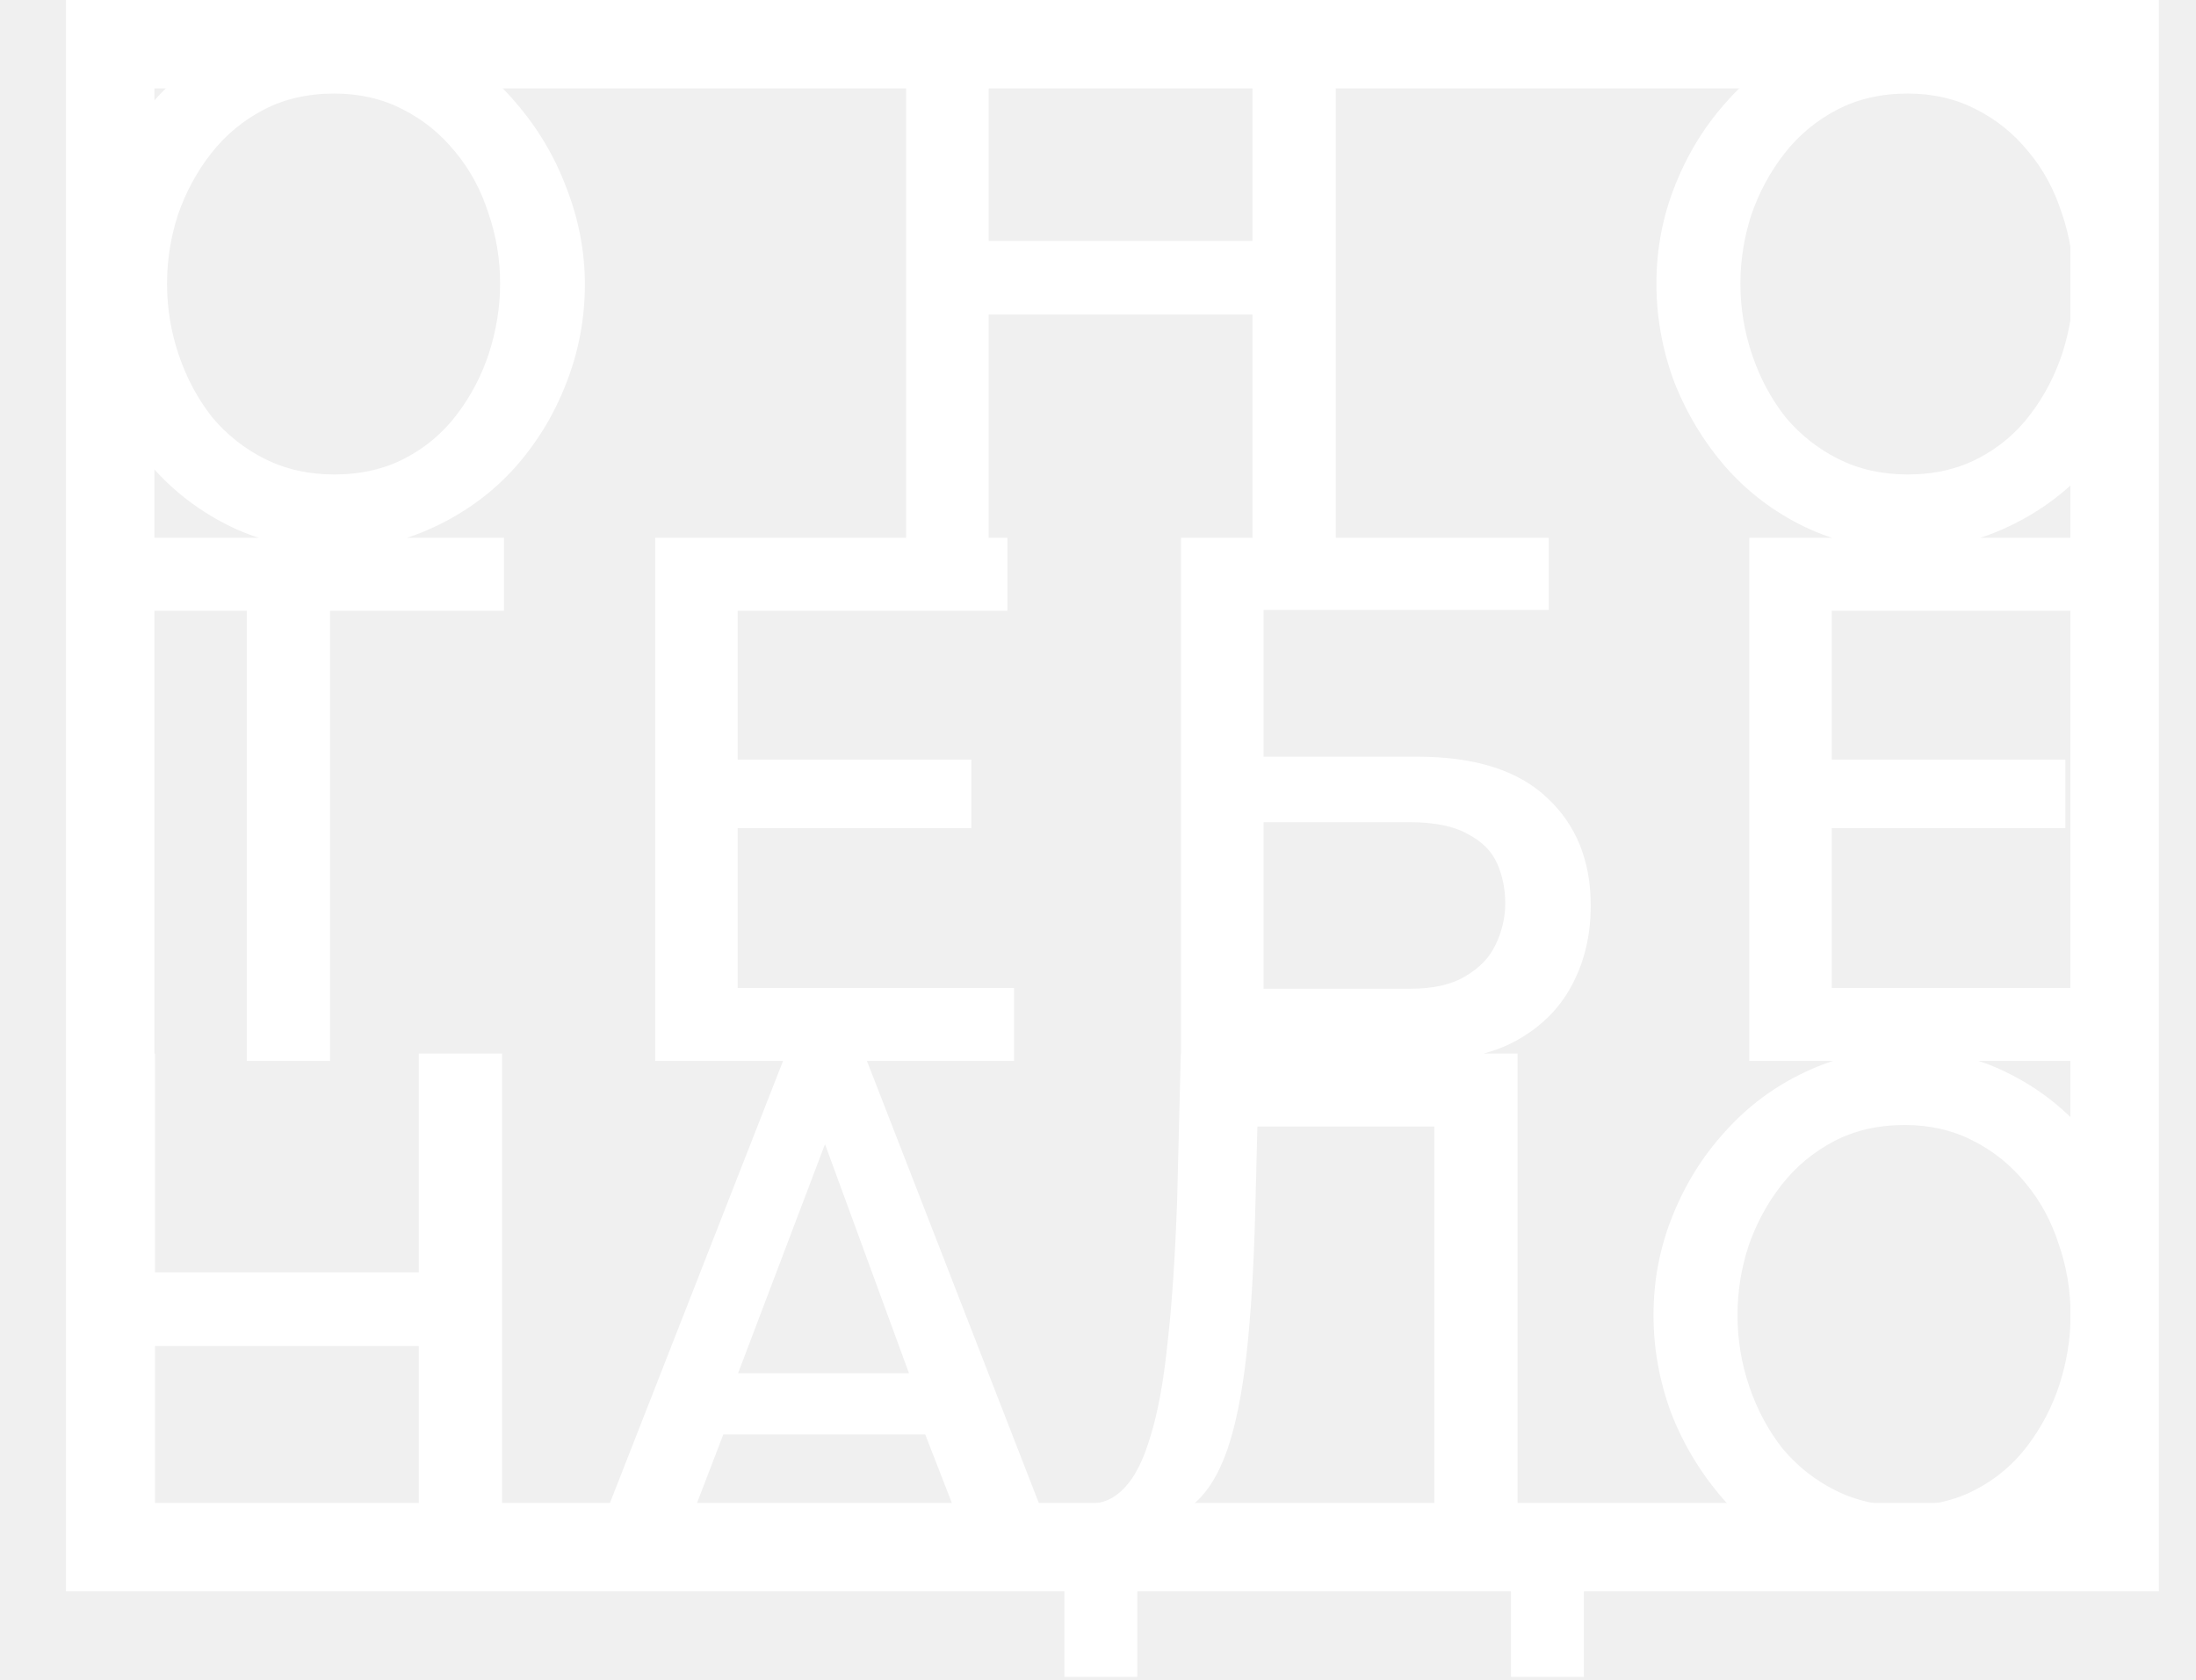
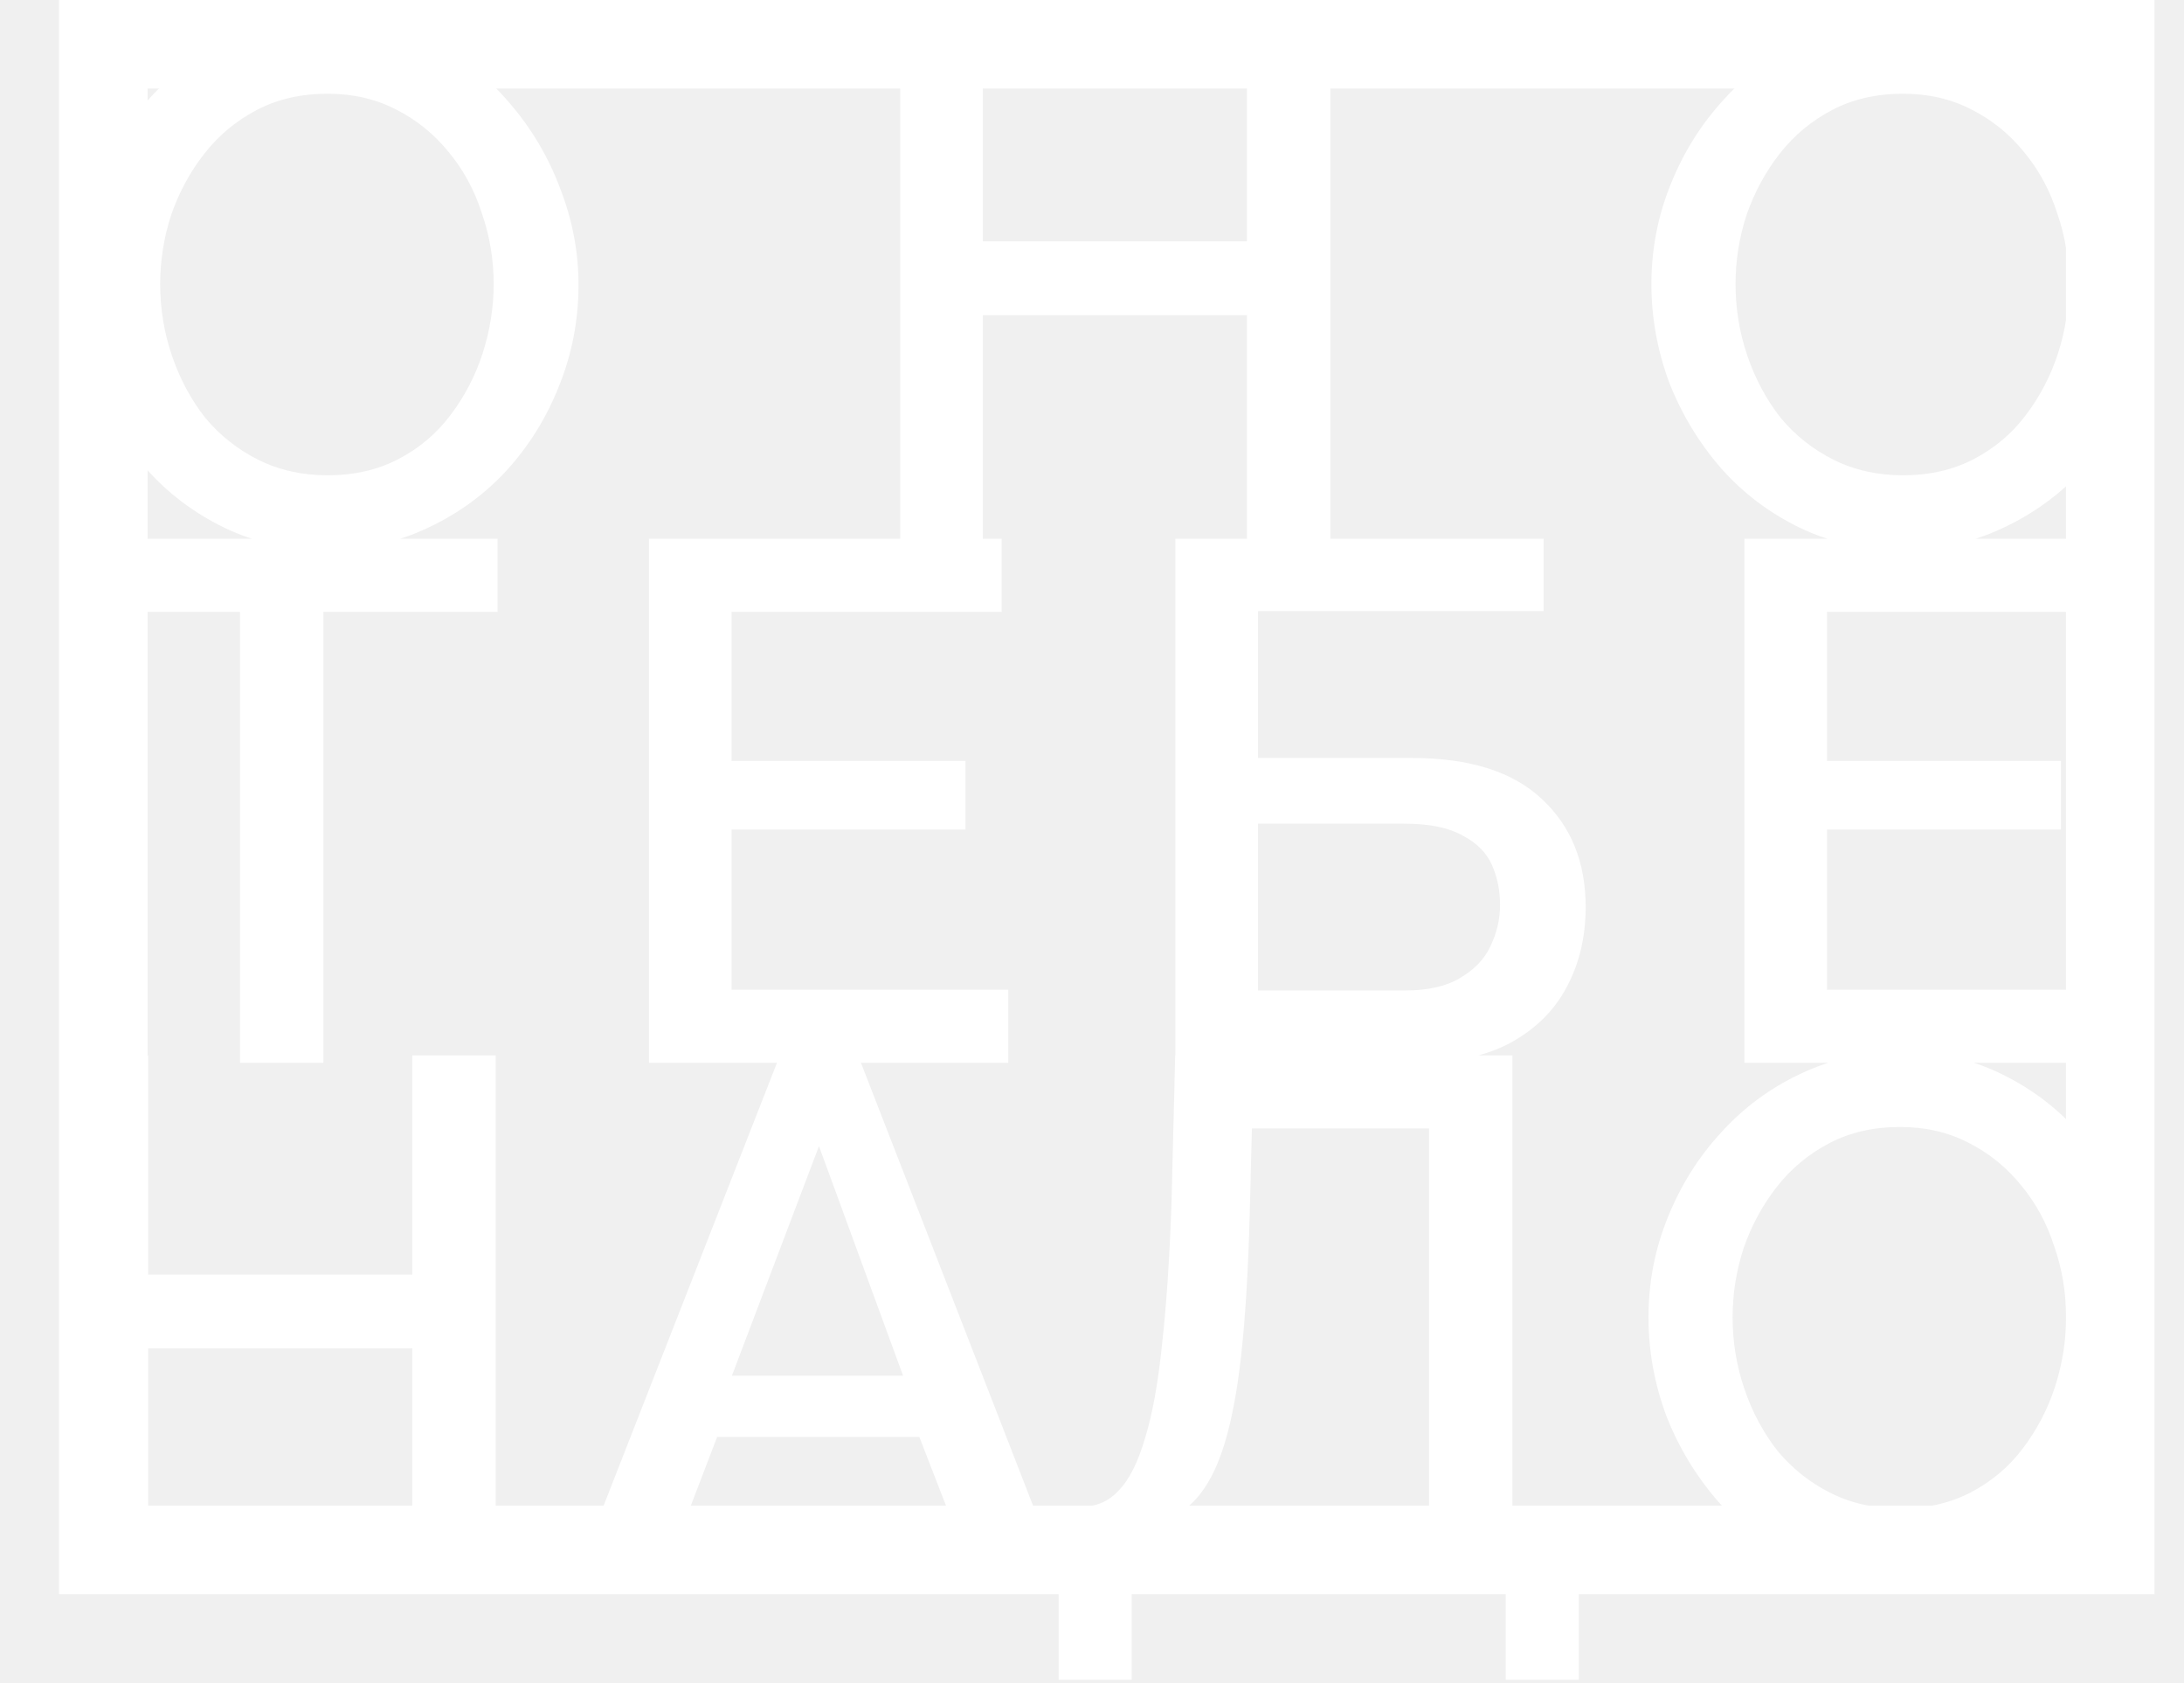
- <svg xmlns="http://www.w3.org/2000/svg" width="149" height="114" viewBox="0 0 149 114" fill="none">
-   <path d="M7.479 3H143.479V105H7.479V3Z" stroke="white" stroke-width="6" />
-   <path d="M22.633 37.25C20.066 37.25 17.75 36.75 15.683 35.75C13.616 34.75 11.833 33.4 10.333 31.7C8.833 29.967 7.666 28.033 6.833 25.9C6.033 23.733 5.633 21.517 5.633 19.25C5.633 16.883 6.066 14.633 6.933 12.5C7.8 10.333 9 8.417 10.533 6.75C12.066 5.05 13.866 3.717 15.933 2.75C18.033 1.75 20.3 1.25 22.733 1.25C25.266 1.25 27.566 1.767 29.633 2.8C31.733 3.833 33.516 5.217 34.983 6.95C36.483 8.683 37.633 10.617 38.433 12.75C39.266 14.883 39.683 17.067 39.683 19.3C39.683 21.667 39.25 23.933 38.383 26.1C37.55 28.233 36.366 30.15 34.833 31.85C33.3 33.517 31.483 34.833 29.383 35.8C27.316 36.767 25.066 37.25 22.633 37.25ZM11.333 19.25C11.333 20.917 11.6 22.533 12.133 24.1C12.666 25.667 13.416 27.067 14.383 28.3C15.383 29.5 16.583 30.45 17.983 31.15C19.383 31.85 20.95 32.2 22.683 32.2C24.483 32.2 26.083 31.833 27.483 31.1C28.883 30.367 30.05 29.383 30.983 28.15C31.95 26.883 32.683 25.483 33.183 23.95C33.683 22.383 33.933 20.817 33.933 19.25C33.933 17.583 33.666 15.983 33.133 14.45C32.633 12.883 31.883 11.5 30.883 10.3C29.883 9.067 28.683 8.1 27.283 7.4C25.916 6.7 24.383 6.35 22.683 6.35C20.883 6.35 19.283 6.717 17.883 7.45C16.483 8.183 15.3 9.167 14.333 10.4C13.366 11.633 12.616 13.017 12.083 14.55C11.583 16.083 11.333 17.65 11.333 19.25ZM90.631 1.5V37H84.981V21.35H67.081V37H61.481V1.5H67.081V16.35H84.981V1.5H90.631ZM129.389 37.25C126.823 37.25 124.506 36.75 122.439 35.75C120.373 34.75 118.589 33.4 117.089 31.7C115.589 29.967 114.423 28.033 113.589 25.9C112.789 23.733 112.389 21.517 112.389 19.25C112.389 16.883 112.823 14.633 113.689 12.5C114.556 10.333 115.756 8.417 117.289 6.75C118.823 5.05 120.623 3.717 122.689 2.75C124.789 1.75 127.056 1.25 129.489 1.25C132.023 1.25 134.323 1.767 136.389 2.8C138.489 3.833 140.273 5.217 141.739 6.95C143.239 8.683 144.389 10.617 145.189 12.75C146.023 14.883 146.439 17.067 146.439 19.3C146.439 21.667 146.006 23.933 145.139 26.1C144.306 28.233 143.123 30.15 141.589 31.85C140.056 33.517 138.239 34.833 136.139 35.8C134.073 36.767 131.823 37.25 129.389 37.25ZM118.089 19.25C118.089 20.917 118.356 22.533 118.889 24.1C119.423 25.667 120.173 27.067 121.139 28.3C122.139 29.5 123.339 30.45 124.739 31.15C126.139 31.85 127.706 32.2 129.439 32.2C131.239 32.2 132.839 31.833 134.239 31.1C135.639 30.367 136.806 29.383 137.739 28.15C138.706 26.883 139.439 25.483 139.939 23.95C140.439 22.383 140.689 20.817 140.689 19.25C140.689 17.583 140.423 15.983 139.889 14.45C139.389 12.883 138.639 11.5 137.639 10.3C136.639 9.067 135.439 8.1 134.039 7.4C132.673 6.7 131.139 6.35 129.439 6.35C127.639 6.35 126.039 6.717 124.639 7.45C123.239 8.183 122.056 9.167 121.089 10.4C120.123 11.633 119.373 13.017 118.839 14.55C118.339 16.083 118.089 17.65 118.089 19.25ZM34.194 41.45H22.394V72H16.744V41.45H4.894V36.5H34.194V41.45ZM68.804 67.05V72H44.454V36.5H68.354V41.45H50.054V51.55H65.904V56.2H50.054V67.05H68.804ZM80.131 72V36.5H105.082V41.4H85.731V51.35H96.131C100.065 51.35 103.015 52.283 104.982 54.15C106.948 55.983 107.932 58.417 107.932 61.45C107.932 63.483 107.498 65.3 106.632 66.9C105.798 68.467 104.532 69.717 102.832 70.65C101.165 71.55 99.048 72 96.481 72H80.131ZM85.731 67.1H95.731C97.264 67.1 98.498 66.817 99.431 66.25C100.398 65.683 101.082 64.967 101.482 64.1C101.915 63.2 102.132 62.267 102.132 61.3C102.132 60.333 101.948 59.433 101.582 58.6C101.215 57.767 100.548 57.1 99.581 56.6C98.648 56.067 97.331 55.8 95.631 55.8H85.731V67.1ZM143.037 67.05V72H118.687V36.5H142.587V41.45H124.287V51.55H140.137V56.2H124.287V67.05H143.037ZM34.069 71.5V107H28.419V91.35H10.519V107H4.919V71.5H10.519V86.35H28.419V71.5H34.069ZM53.327 71.5H58.627L72.427 107H66.527L62.777 97.35H49.077L45.377 107H39.427L53.327 71.5ZM61.677 93.2L55.977 77.65L50.077 93.2H61.677ZM72.218 113.8V102.05H73.918C74.851 102.05 75.651 101.683 76.317 100.95C77.017 100.217 77.601 99.05 78.067 97.45C78.567 95.85 78.951 93.75 79.218 91.15C79.517 88.517 79.734 85.3 79.868 81.5L80.118 71.5H102.968V102.05H107.468V113.8H102.518V107H77.168V113.8H72.218ZM81.017 102.05H97.317V76.45H85.317L85.168 82.25C85.067 86.083 84.868 89.333 84.567 92C84.267 94.633 83.834 96.767 83.267 98.4C82.701 100.033 81.951 101.25 81.017 102.05ZM129.191 107.25C126.624 107.25 124.308 106.75 122.241 105.75C120.174 104.75 118.391 103.4 116.891 101.7C115.391 99.967 114.224 98.033 113.391 95.9C112.591 93.733 112.191 91.517 112.191 89.25C112.191 86.883 112.624 84.633 113.491 82.5C114.358 80.333 115.558 78.417 117.091 76.75C118.624 75.05 120.424 73.717 122.491 72.75C124.591 71.75 126.858 71.25 129.291 71.25C131.824 71.25 134.124 71.767 136.191 72.8C138.291 73.833 140.074 75.217 141.541 76.95C143.041 78.683 144.191 80.617 144.991 82.75C145.824 84.883 146.241 87.067 146.241 89.3C146.241 91.667 145.808 93.933 144.941 96.1C144.108 98.233 142.924 100.15 141.391 101.85C139.858 103.517 138.041 104.833 135.941 105.8C133.874 106.767 131.624 107.25 129.191 107.25ZM117.891 89.25C117.891 90.917 118.158 92.533 118.691 94.1C119.224 95.667 119.974 97.067 120.941 98.3C121.941 99.5 123.141 100.45 124.541 101.15C125.941 101.85 127.508 102.2 129.241 102.2C131.041 102.2 132.641 101.833 134.041 101.1C135.441 100.367 136.608 99.383 137.541 98.15C138.508 96.883 139.241 95.483 139.741 93.95C140.241 92.383 140.491 90.817 140.491 89.25C140.491 87.583 140.224 85.983 139.691 84.45C139.191 82.883 138.441 81.5 137.441 80.3C136.441 79.067 135.241 78.1 133.841 77.4C132.474 76.7 130.941 76.35 129.241 76.35C127.441 76.35 125.841 76.717 124.441 77.45C123.041 78.183 121.858 79.167 120.891 80.4C119.924 81.633 119.174 83.017 118.641 84.55C118.141 86.083 117.891 87.65 117.891 89.25Z" fill="white" />
+ <svg xmlns="http://www.w3.org/2000/svg" fill="none" viewBox="0 0 148 114">
+   <path stroke="#fff" stroke-width="6" d="M7 3h136v102H7z" />
+   <path fill="#fff" d="M22.154 37.25c-2.567 0-4.883-.5-6.95-1.5-2.067-1-3.85-2.35-5.35-4.05-1.5-1.733-2.667-3.667-3.5-5.8-.8-2.167-1.2-4.383-1.2-6.65 0-2.367.433-4.617 1.3-6.75.867-2.167 2.067-4.083 3.6-5.75 1.533-1.7 3.333-3.033 5.4-4 2.1-1 4.367-1.5 6.8-1.5 2.533 0 4.833.517 6.9 1.55 2.1 1.033 3.883 2.417 5.35 4.15 1.5 1.733 2.65 3.667 3.45 5.8.833 2.133 1.25 4.317 1.25 6.55 0 2.367-.433 4.633-1.3 6.8-.833 2.133-2.017 4.05-3.55 5.75-1.533 1.667-3.35 2.983-5.45 3.95-2.067.967-4.317 1.45-6.75 1.45Zm-11.3-18c0 1.667.267 3.283.8 4.85.533 1.567 1.283 2.967 2.25 4.2 1 1.2 2.2 2.15 3.6 2.85 1.4.7 2.967 1.05 4.7 1.05 1.8 0 3.4-.367 4.8-1.1 1.4-.733 2.567-1.717 3.5-2.95.967-1.267 1.7-2.667 2.2-4.2.5-1.567.75-3.133.75-4.7 0-1.667-.267-3.267-.8-4.8-.5-1.567-1.25-2.95-2.25-4.15-1-1.233-2.2-2.2-3.6-2.9-1.367-.7-2.9-1.05-4.6-1.05-1.8 0-3.4.367-4.8 1.1s-2.583 1.717-3.55 2.95c-.967 1.233-1.717 2.617-2.25 4.15-.5 1.533-.75 3.1-.75 4.7ZM90.152 1.5V37h-5.65V21.35h-17.9V37h-5.6V1.5h5.6v14.85h17.9V1.5h5.65ZM128.91 37.25c-2.566 0-4.883-.5-6.95-1.5-2.066-1-3.85-2.35-5.35-4.05-1.5-1.733-2.666-3.667-3.5-5.8-.8-2.167-1.2-4.383-1.2-6.65 0-2.367.434-4.617 1.3-6.75.867-2.167 2.067-4.083 3.6-5.75 1.534-1.7 3.334-3.033 5.4-4 2.1-1 4.367-1.5 6.8-1.5 2.534 0 4.834.517 6.9 1.55 2.1 1.033 3.884 2.417 5.35 4.15 1.5 1.733 2.65 3.667 3.45 5.8.834 2.133 1.25 4.317 1.25 6.55 0 2.367-.433 4.633-1.3 6.8-.833 2.133-2.016 4.05-3.55 5.75-1.533 1.667-3.35 2.983-5.45 3.95-2.066.967-4.316 1.45-6.75 1.45Zm-11.3-18c0 1.667.267 3.283.8 4.85.534 1.567 1.284 2.967 2.25 4.2 1 1.2 2.2 2.15 3.6 2.85 1.4.7 2.967 1.05 4.7 1.05 1.8 0 3.4-.367 4.8-1.1 1.4-.733 2.567-1.717 3.5-2.95.967-1.267 1.7-2.667 2.2-4.2.5-1.567.75-3.133.75-4.7 0-1.667-.266-3.267-.8-4.8-.5-1.567-1.25-2.95-2.25-4.15-1-1.233-2.2-2.2-3.6-2.9-1.366-.7-2.9-1.05-4.6-1.05-1.8 0-3.4.367-4.8 1.1s-2.583 1.717-3.55 2.95c-.966 1.233-1.716 2.617-2.25 4.15-.5 1.533-.75 3.1-.75 4.7Zm-83.895 22.2h-11.8V72h-5.65V41.45H4.415V36.5H33.715v4.95Zm34.611 25.6V72h-24.35V36.5h23.9v4.95h-18.3v10.1h15.85v4.65h-15.85v10.85h18.75ZM79.653 72V36.5h24.951v4.9H85.252v9.95h10.4c3.933 0 6.883.933 8.851 2.8 1.966 1.833 2.95 4.267 2.95 7.3 0 2.033-.434 3.85-1.3 5.45-.834 1.567-2.1 2.817-3.8 3.75-1.667.9-3.784 1.35-6.351 1.35h-16.35Zm5.6-4.9h10c1.533 0 2.767-.283 3.7-.85.967-.567 1.651-1.283 2.05-2.15.433-.9.65-1.833.65-2.8 0-.967-.184-1.867-.55-2.7-.367-.833-1.034-1.5-2.001-2-.933-.533-2.25-.8-3.95-.8h-9.9v11.3Zm57.306-.05V72h-24.35V36.5h23.9v4.95h-18.3v10.1h15.85v4.65h-15.85v10.85h18.75ZM33.59 71.5V107h-5.65V91.35h-17.9V107H4.44V71.5h5.6v14.85h17.9V71.5h5.65Zm19.258 0h5.3l13.8 35.5h-5.9l-3.75-9.65h-13.7l-3.7 9.65h-5.95l13.9-35.5Zm8.35 21.7-5.7-15.55-5.9 15.55h11.6Zm10.54 20.6v-11.75h1.7c.933 0 1.733-.367 2.4-1.1.7-.733 1.283-1.9 1.75-3.5.5-1.6.883-3.7 1.15-6.3.3-2.633.517-5.85.65-9.65l.25-10h22.85v30.55h4.5v11.75h-4.95V107H76.689v6.8h-4.95Zm8.8-11.75h16.3v-25.6h-12l-.15 5.8c-.1 3.833-.3 7.083-.6 9.75-.3 2.633-.733 4.767-1.3 6.4-.567 1.633-1.317 2.85-2.25 3.65Zm48.173 5.2c-2.567 0-4.883-.5-6.95-1.5s-3.85-2.35-5.35-4.05c-1.5-1.733-2.667-3.667-3.5-5.8-.8-2.167-1.2-4.383-1.2-6.65 0-2.367.433-4.617 1.3-6.75.867-2.167 2.067-4.083 3.6-5.75 1.533-1.7 3.333-3.033 5.4-4 2.1-1 4.367-1.5 6.8-1.5 2.533 0 4.833.517 6.9 1.55 2.1 1.033 3.883 2.417 5.35 4.15 1.5 1.733 2.65 3.667 3.45 5.8.833 2.133 1.25 4.317 1.25 6.55 0 2.367-.433 4.633-1.3 6.8-.833 2.133-2.017 4.05-3.55 5.75-1.533 1.667-3.35 2.983-5.45 3.95-2.067.967-4.317 1.45-6.75 1.45Zm-11.3-18c0 1.667.267 3.283.8 4.85.533 1.567 1.283 2.967 2.25 4.2 1 1.2 2.2 2.15 3.6 2.85 1.4.7 2.967 1.05 4.7 1.05 1.8 0 3.4-.367 4.8-1.1 1.4-.733 2.567-1.717 3.5-2.95.967-1.267 1.7-2.667 2.2-4.2.5-1.567.75-3.133.75-4.7 0-1.667-.267-3.267-.8-4.8-.5-1.567-1.25-2.95-2.25-4.15-1-1.233-2.2-2.2-3.6-2.9-1.367-.7-2.9-1.05-4.6-1.05-1.8 0-3.4.367-4.8 1.1-1.4.733-2.583 1.717-3.55 2.95-.967 1.233-1.717 2.617-2.25 4.15-.5 1.533-.75 3.1-.75 4.7Z" />
</svg>
